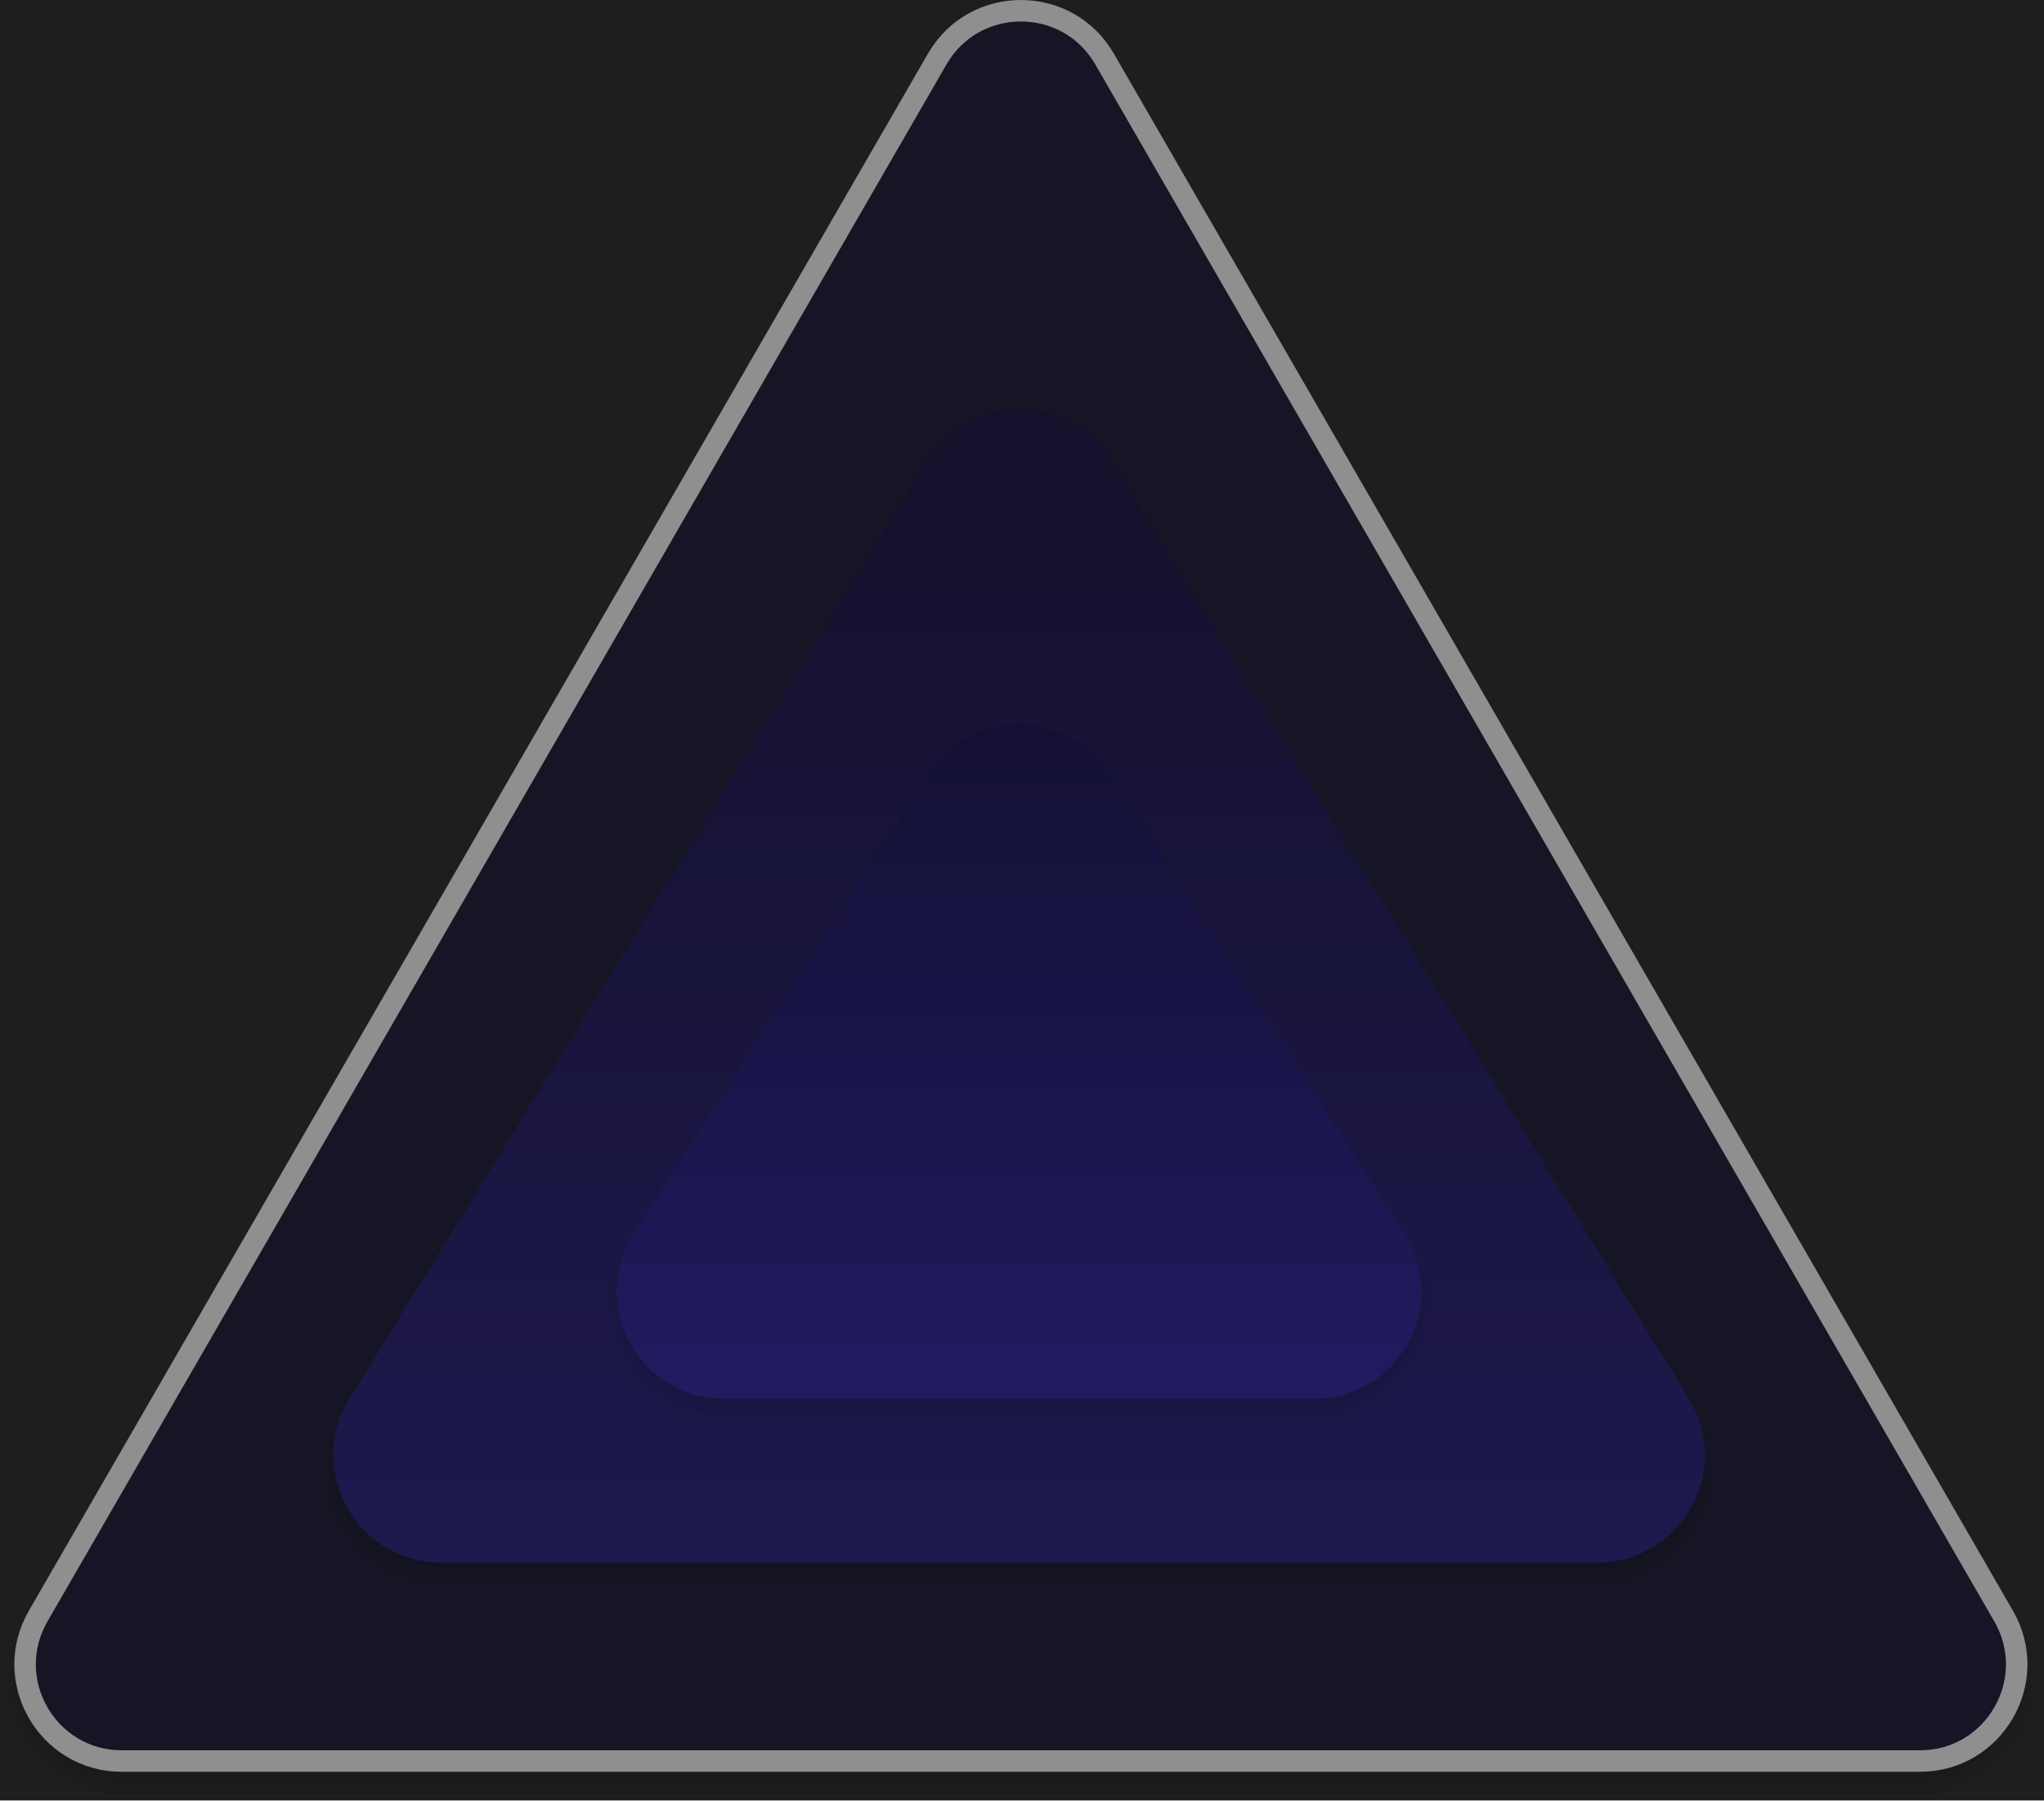
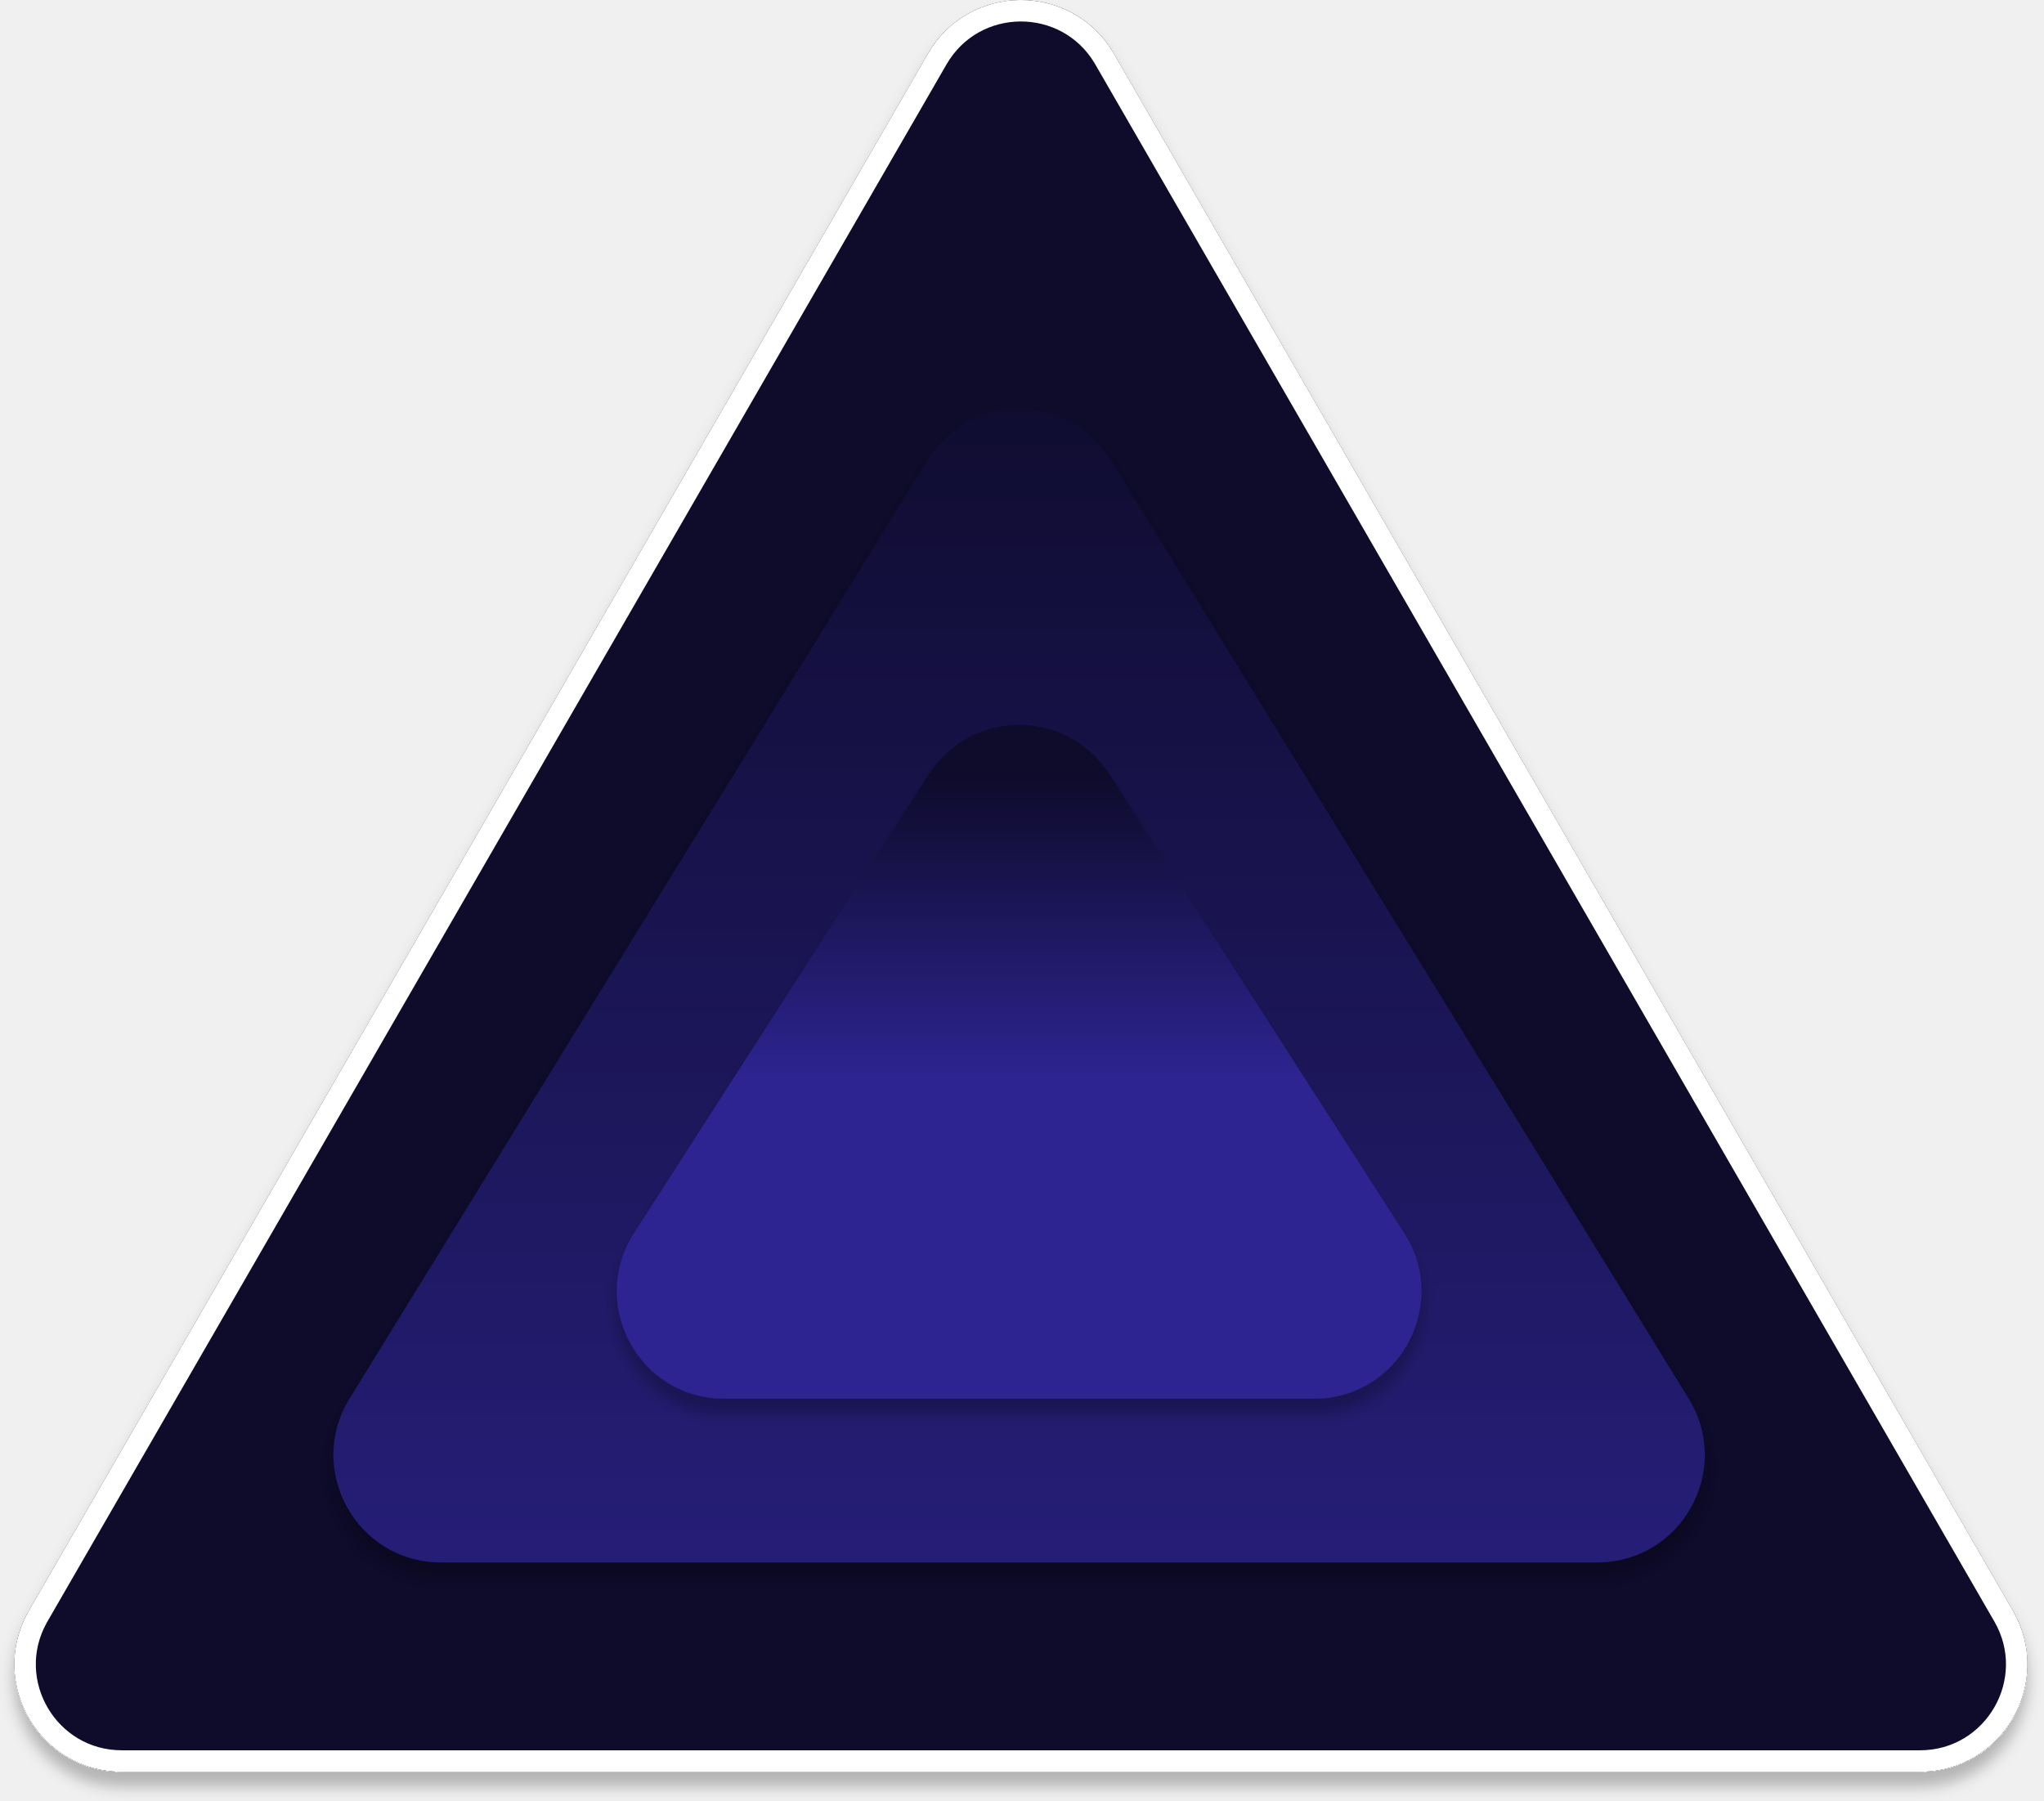
<svg xmlns="http://www.w3.org/2000/svg" width="571" height="503" viewBox="0 0 571 503" fill="none">
-   <rect width="571" height="503" fill="#1E1E1E" />
-   <g opacity="0.5" filter="url(#filter0_d_0_1)">
+   <g filter="url(#filter0_d_0_1)">
    <path d="M259.211 15C270.758 -5 299.626 -5 311.173 15L562.32 450C573.867 470 559.434 495 536.339 495H34.045C10.951 495 -3.483 470 8.064 450L259.211 15Z" fill="#0E0B2B" />
-     <path d="M261.809 16.5C272.202 -1.5 298.183 -1.5 308.575 16.5L559.722 451.5C570.115 469.5 557.124 492 536.34 492H34.045C13.26 492 0.27 469.5 10.662 451.5L261.809 16.5Z" stroke="white" stroke-width="6" />
+     <path d="M261.809 16.5C272.12 -1.359 297.778 -1.499 308.329 16.081L308.575 16.5L559.722 451.5C570.115 469.5 557.124 492 536.34 492H34.045C13.422 492 0.473 469.85 10.423 451.923L10.662 451.5L261.809 16.5Z" stroke="white" stroke-width="6" />
  </g>
-   <g opacity="0.5" filter="url(#filter1_d_0_1)">
+   <g filter="url(#filter1_d_0_1)">
    <path d="M259.147 128.486C270.863 109.459 298.522 109.459 310.238 128.486L471.741 390.77C484.049 410.758 469.669 436.5 446.195 436.5H123.189C99.716 436.5 85.336 410.758 97.643 390.77L259.147 128.486Z" fill="url(#paint0_linear_0_1)" />
  </g>
-   <g opacity="0.5" filter="url(#filter2_d_0_1)">
+   <g filter="url(#filter2_d_0_1)">
    <path d="M259.449 216.309C271.256 197.923 298.128 197.923 309.935 216.309L392.282 344.539C405.104 364.505 390.767 390.75 367.039 390.75H202.346C178.617 390.75 164.281 364.506 177.102 344.539L259.449 216.309Z" fill="url(#paint1_linear_0_1)" />
  </g>
  <defs>
    <filter id="filter0_d_0_1" x="0" y="0" width="570.384" height="503" filterUnits="userSpaceOnUse" color-interpolation-filters="sRGB">
      <feFlood flood-opacity="0" result="BackgroundImageFix" />
      <feColorMatrix in="SourceAlpha" type="matrix" values="0 0 0 0 0 0 0 0 0 0 0 0 0 0 0 0 0 0 127 0" result="hardAlpha" />
      <feOffset dy="4" />
      <feGaussianBlur stdDeviation="2" />
      <feComposite in2="hardAlpha" operator="out" />
      <feColorMatrix type="matrix" values="0 0 0 0 0 0 0 0 0 0 0 0 0 0 0 0 0 0 0.25 0" />
      <feBlend mode="normal" in2="BackgroundImageFix" result="effect1_dropShadow_0_1" />
      <feBlend mode="normal" in="SourceGraphic" in2="effect1_dropShadow_0_1" result="shape" />
    </filter>
    <filter id="filter1_d_0_1" x="89.141" y="114.216" width="391.101" height="330.284" filterUnits="userSpaceOnUse" color-interpolation-filters="sRGB">
      <feFlood flood-opacity="0" result="BackgroundImageFix" />
      <feColorMatrix in="SourceAlpha" type="matrix" values="0 0 0 0 0 0 0 0 0 0 0 0 0 0 0 0 0 0 127 0" result="hardAlpha" />
      <feOffset dy="4" />
      <feGaussianBlur stdDeviation="2" />
      <feComposite in2="hardAlpha" operator="out" />
      <feColorMatrix type="matrix" values="0 0 0 0 0 0 0 0 0 0 0 0 0 0 0 0 0 0 0.25 0" />
      <feBlend mode="normal" in2="BackgroundImageFix" result="effect1_dropShadow_0_1" />
      <feBlend mode="normal" in="SourceGraphic" in2="effect1_dropShadow_0_1" result="shape" />
    </filter>
    <filter id="filter2_d_0_1" x="168.297" y="202.519" width="232.791" height="196.231" filterUnits="userSpaceOnUse" color-interpolation-filters="sRGB">
      <feFlood flood-opacity="0" result="BackgroundImageFix" />
      <feColorMatrix in="SourceAlpha" type="matrix" values="0 0 0 0 0 0 0 0 0 0 0 0 0 0 0 0 0 0 127 0" result="hardAlpha" />
      <feOffset dy="4" />
      <feGaussianBlur stdDeviation="2" />
      <feComposite in2="hardAlpha" operator="out" />
      <feColorMatrix type="matrix" values="0 0 0 0 0 0 0 0 0 0 0 0 0 0 0 0 0 0 0.25 0" />
      <feBlend mode="normal" in2="BackgroundImageFix" result="effect1_dropShadow_0_1" />
      <feBlend mode="normal" in="SourceGraphic" in2="effect1_dropShadow_0_1" result="shape" />
    </filter>
    <linearGradient id="paint0_linear_0_1" x1="284.692" y1="87" x2="284.692" y2="553" gradientUnits="userSpaceOnUse">
      <stop stop-color="#0E0B2B" />
      <stop offset="1" stop-color="#2D2491" />
    </linearGradient>
    <linearGradient id="paint1_linear_0_1" x1="284.692" y1="177" x2="284.692" y2="462" gradientUnits="userSpaceOnUse">
-       <stop stop-color="#0E0B2B" />
-       <stop offset="1" stop-color="#2D2491" />
+       <stop offset="0.139" stop-color="#0E0B2B" />
+       <stop offset="0.438" stop-color="#2D2491" />
    </linearGradient>
  </defs>
</svg>
